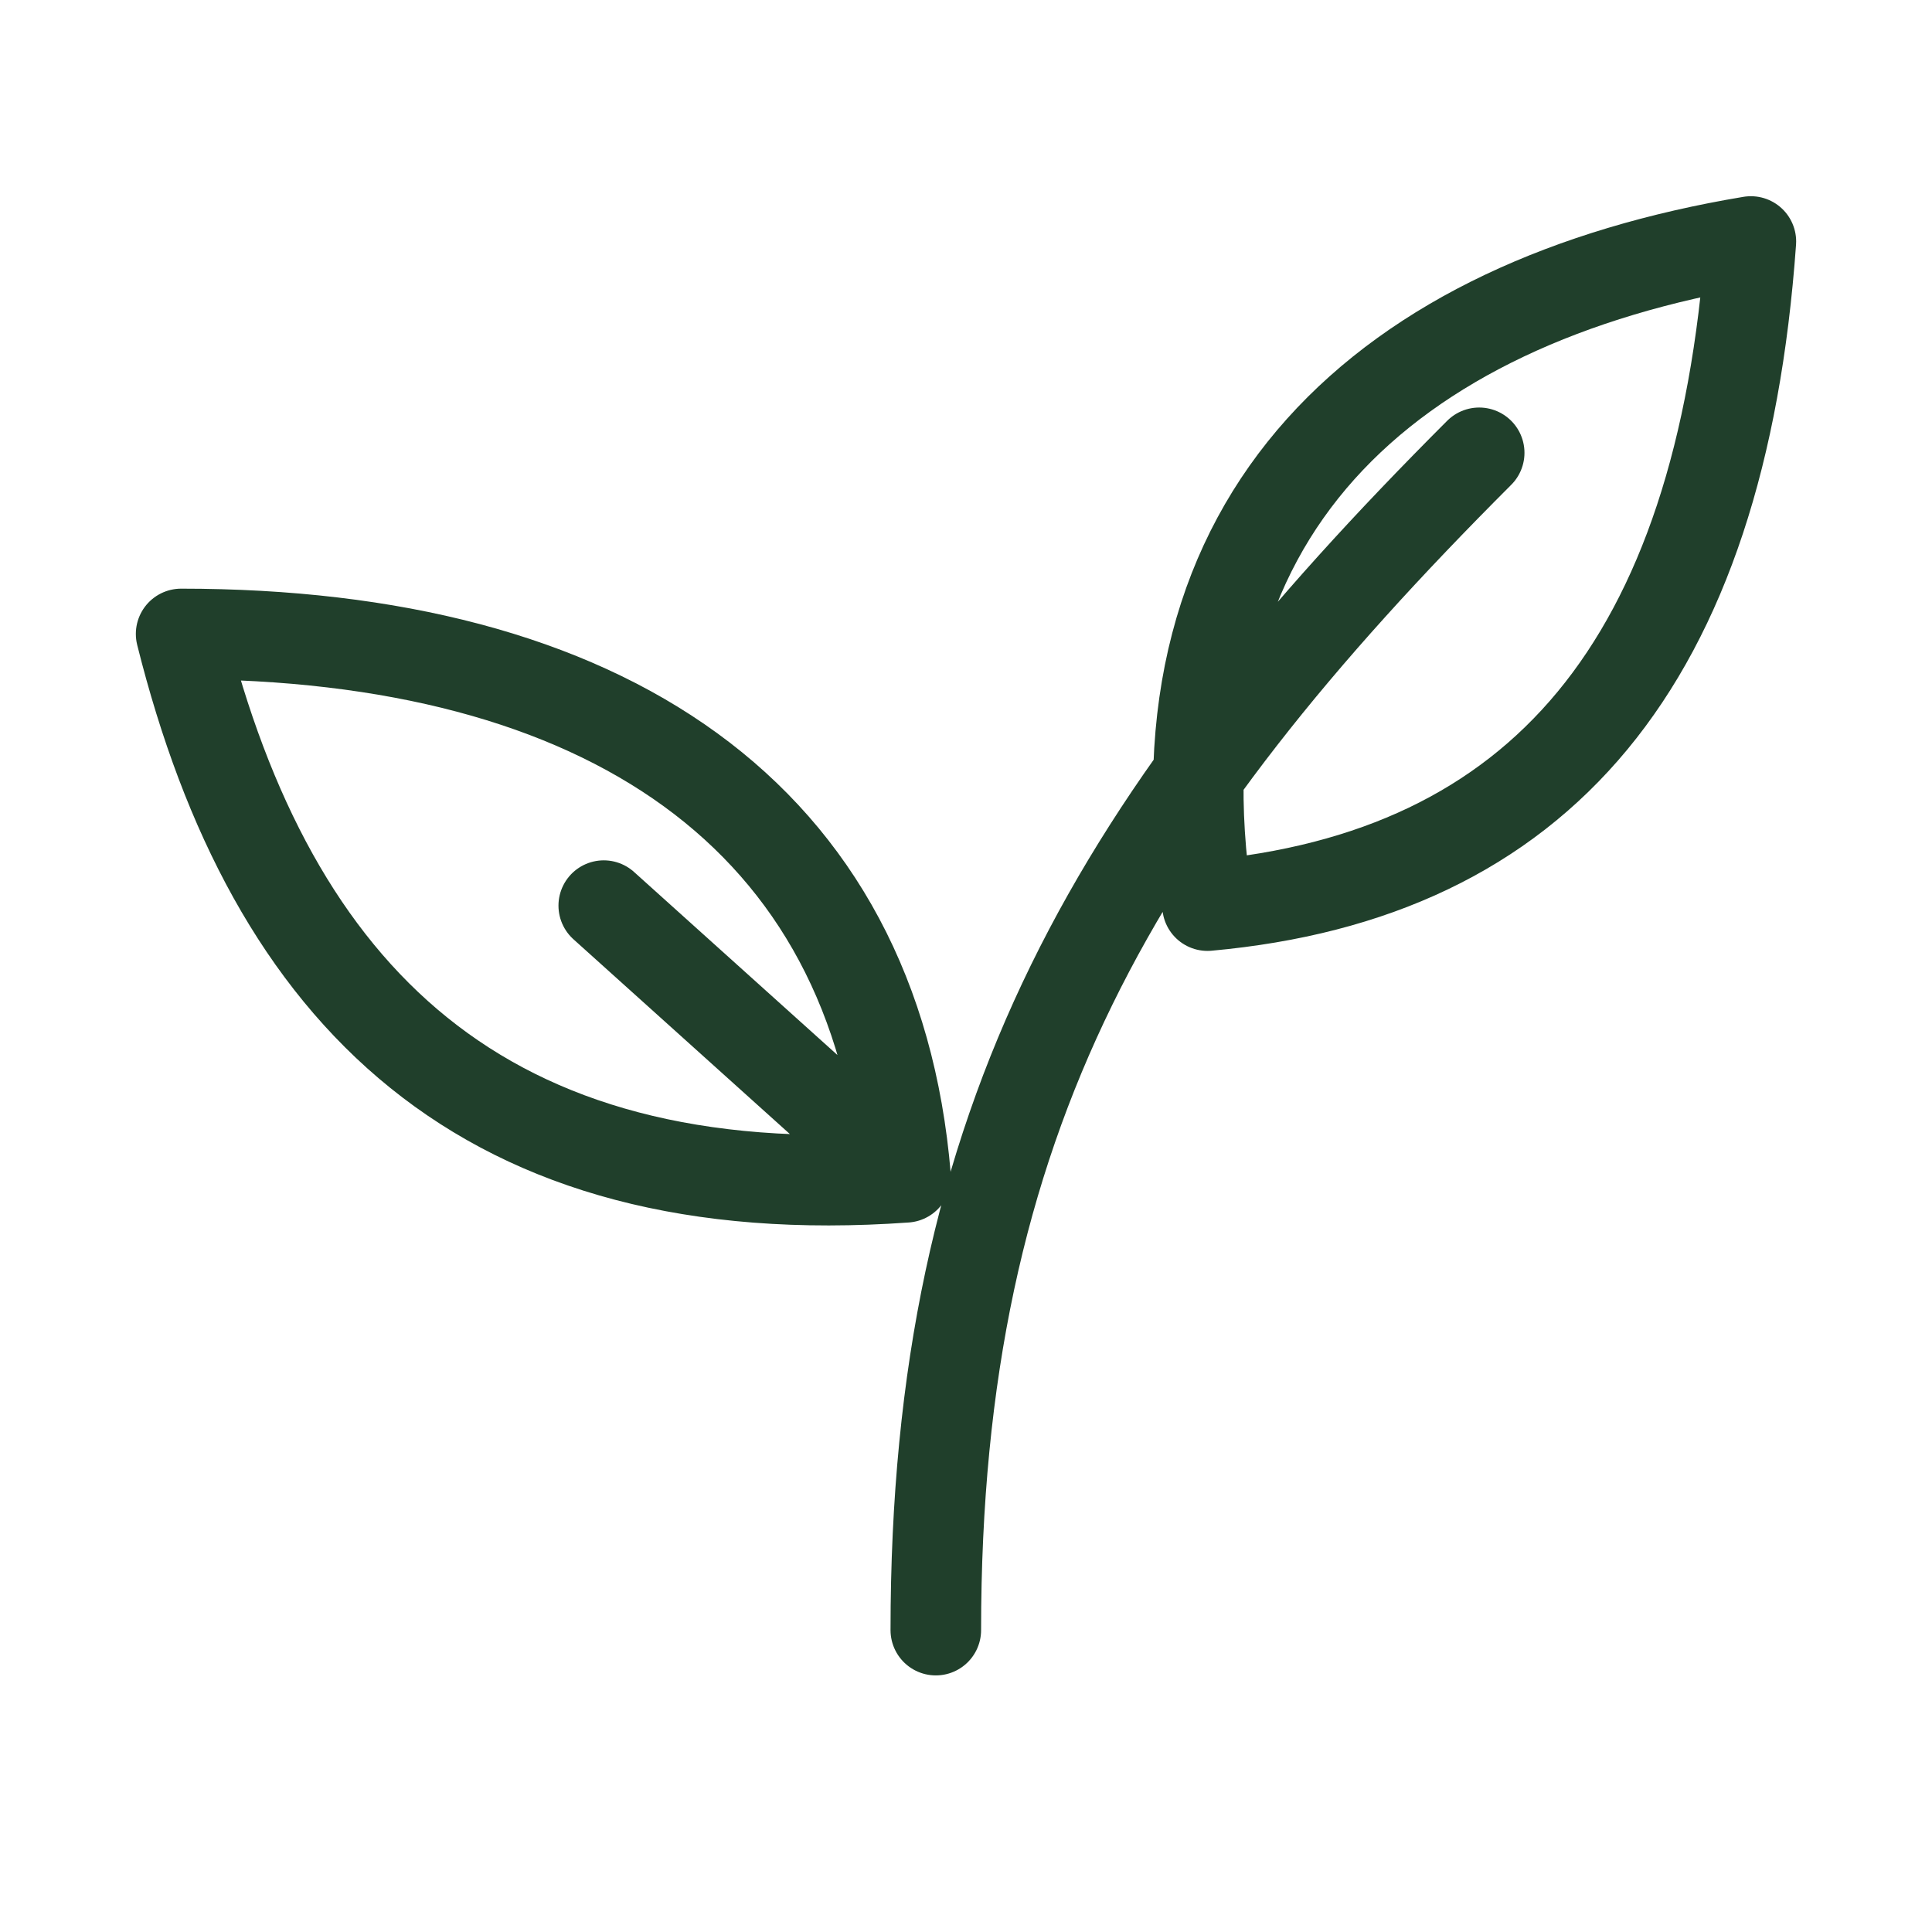
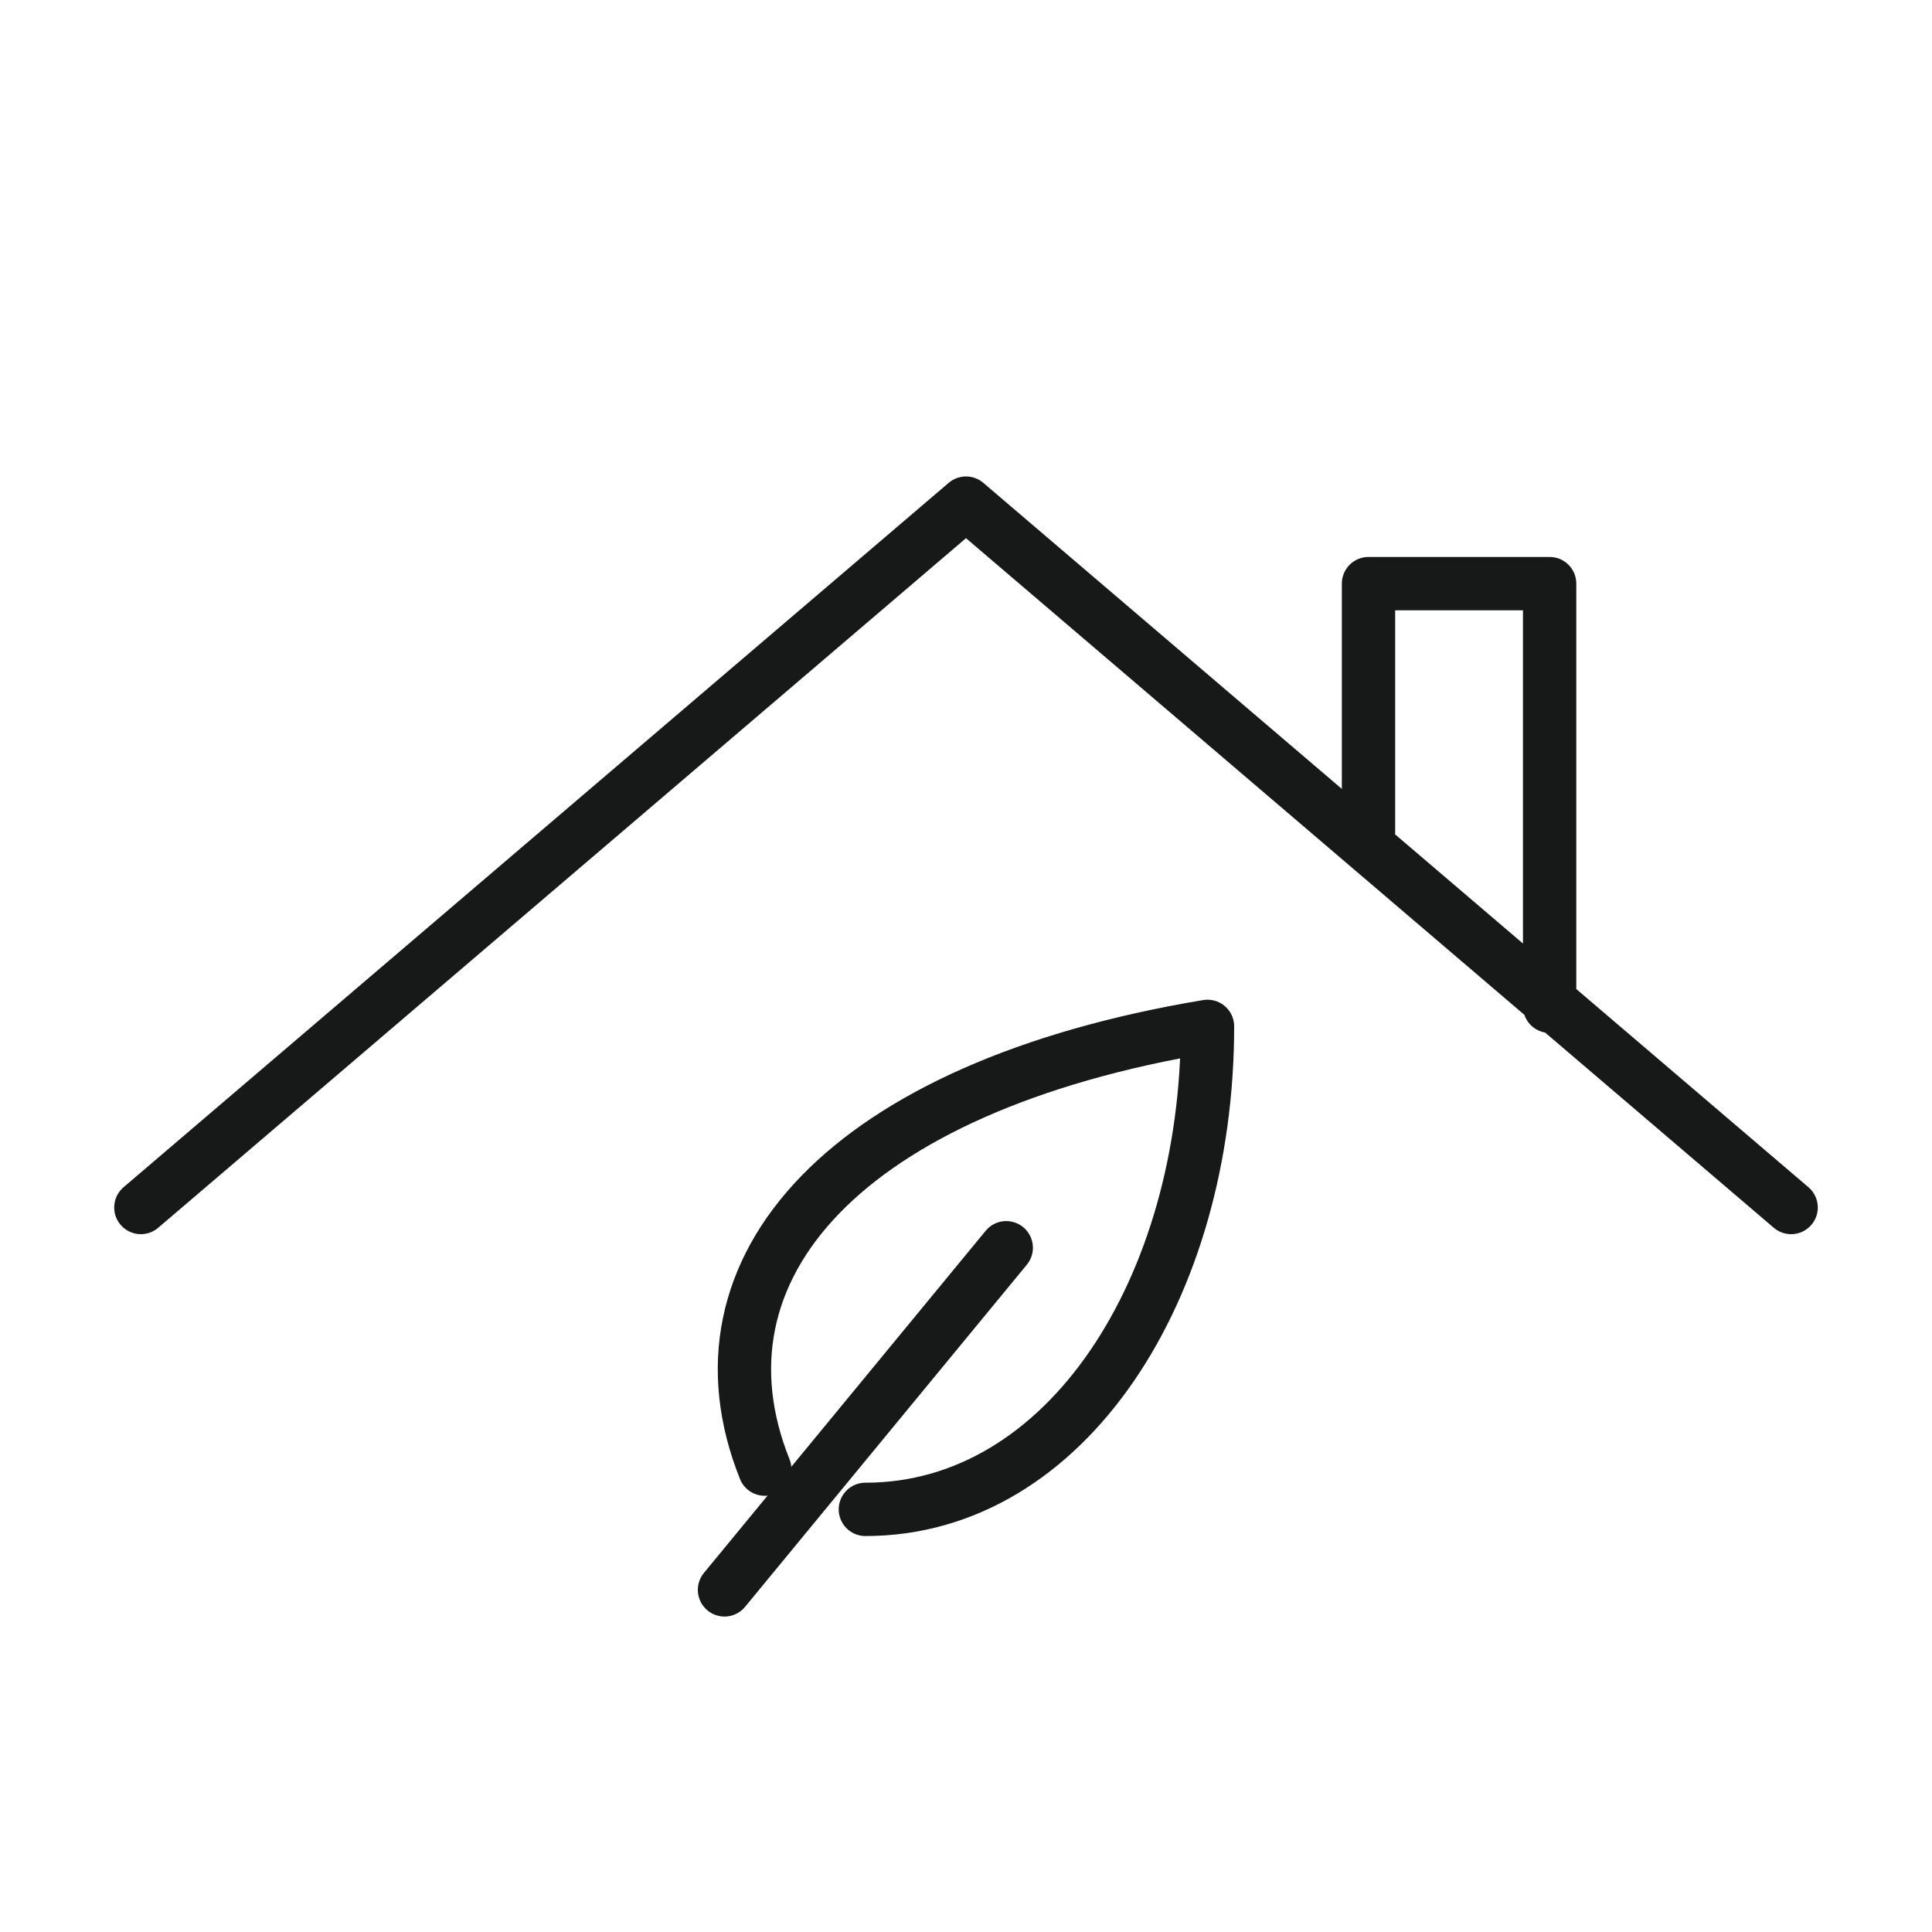
- <svg xmlns="http://www.w3.org/2000/svg" viewBox="0 0 64 64" fill="none" stroke="#203f2b" stroke-width="3" stroke-linecap="round" stroke-linejoin="round">
-   <path d="M31 54c0-17 6-27 18-39M40 30C38 17 46 10 58 8c-1 14-7 21-18 22ZM30 39C16 40 9 33 6 21c14 0 23 6 24 18Zm0 0-10-9" />
+ <svg xmlns="http://www.w3.org/2000/svg" viewBox="0 0 96 96">
+   <g fill="none" stroke="#171818" stroke-width="2.65" stroke-linecap="round" stroke-linejoin="round">
+     <path d="M7 60 48 25l41 35M68 42V29h9v21M38 73c-4-10 4-19 22-22 0 13-7 24-17 24m-7 4 14-17" />
+   </g>
</svg>
